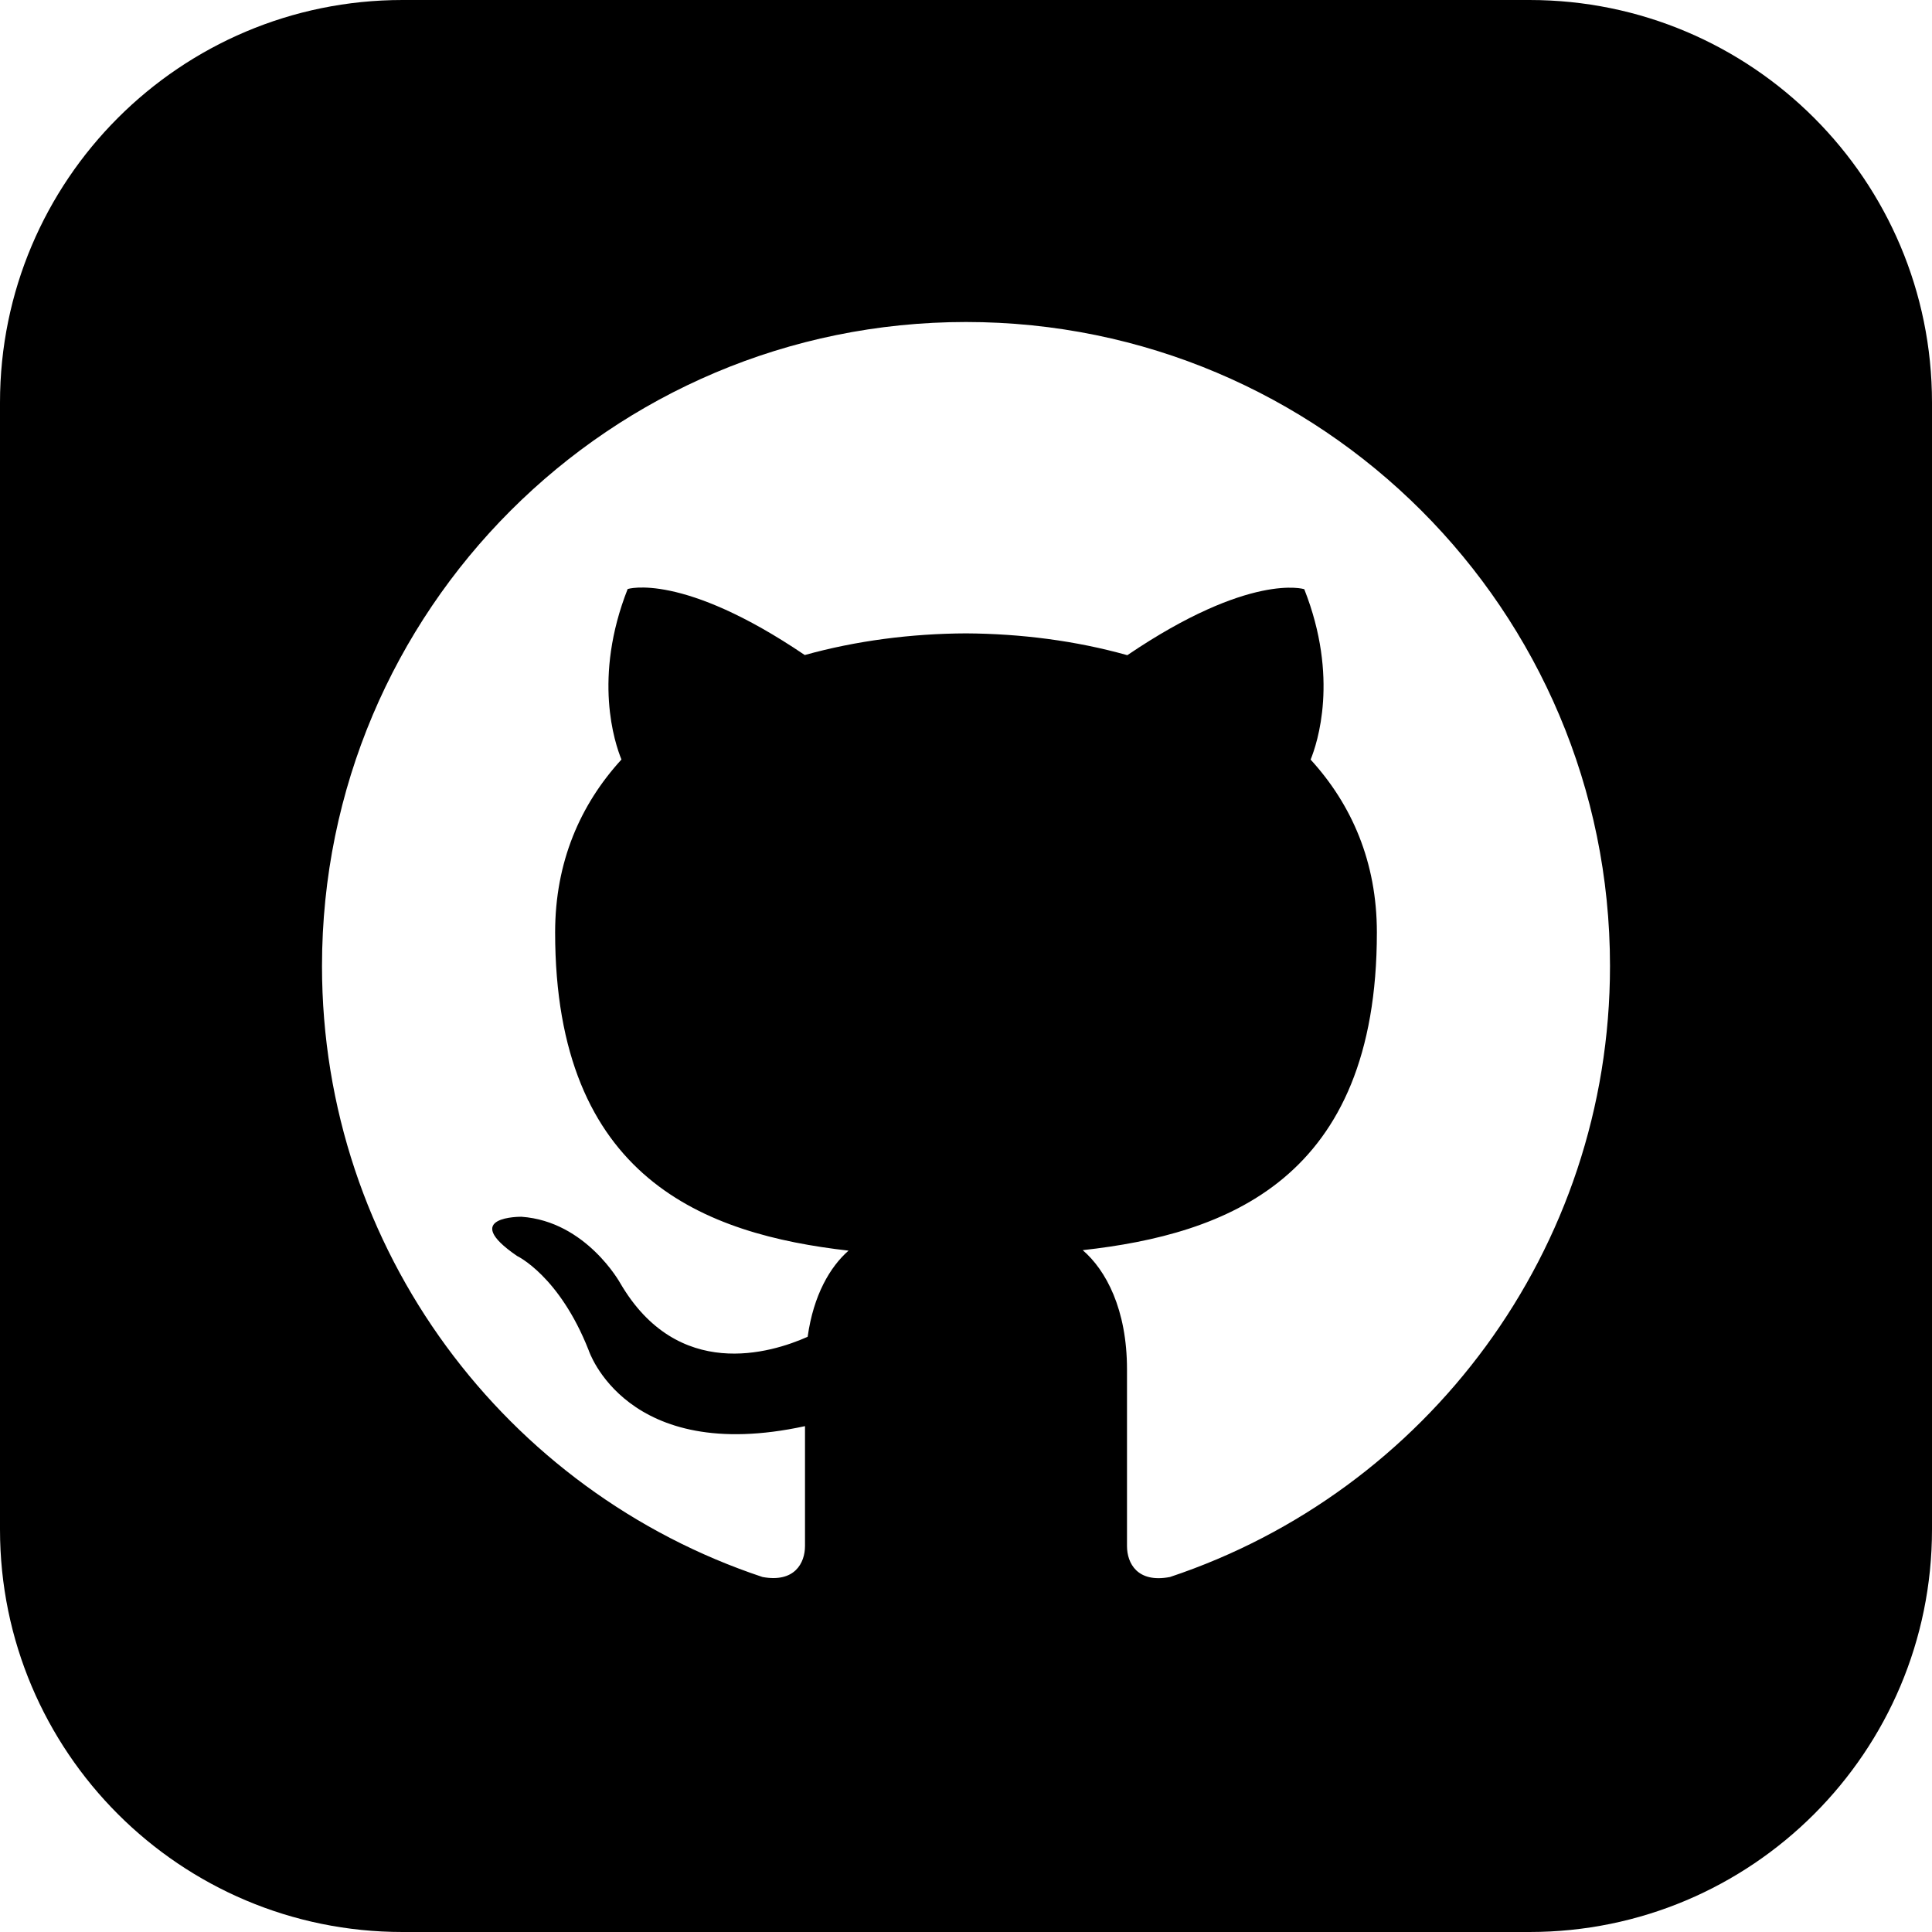
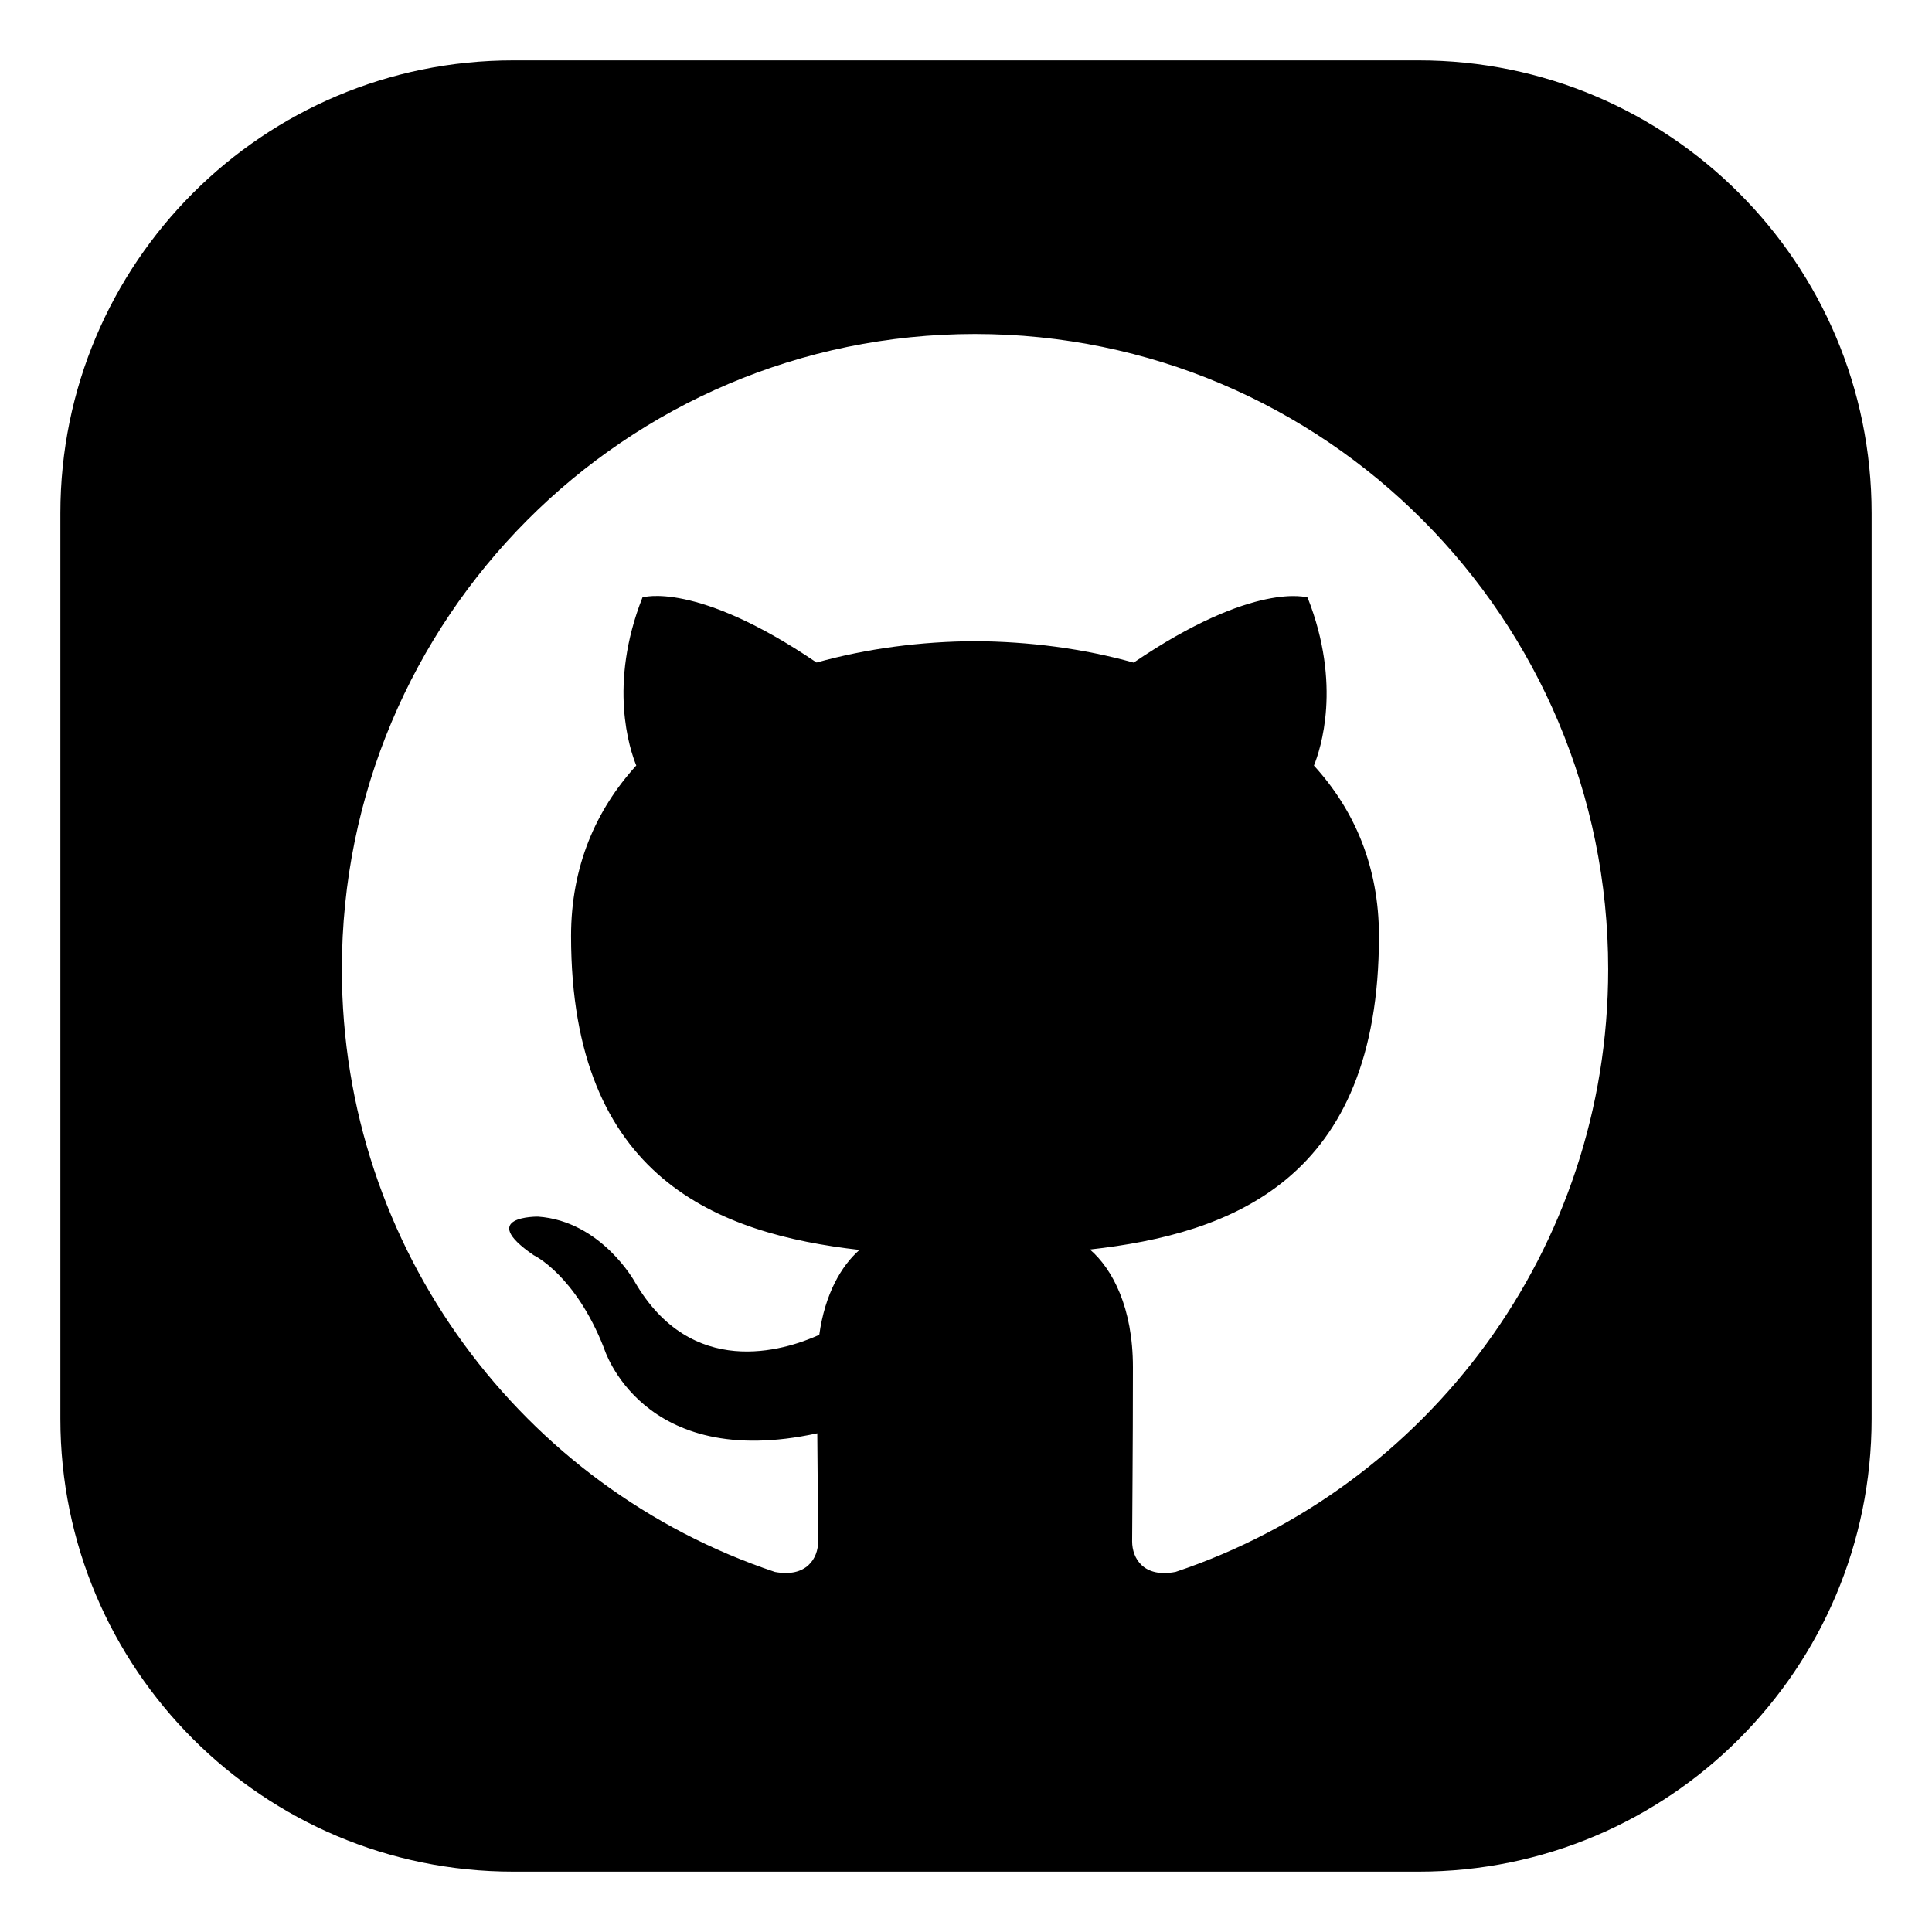
- <svg xmlns="http://www.w3.org/2000/svg" width="24" height="24" viewBox="0 0 24 24">
-   <path d="M19 0h-14c-2.761 0-5 2.239-5 5v14c0 2.761 2.239 5 5 5h14c2.762 0 5-2.239 5-5v-14c0-2.761-2.238-5-5-5zm-4.466 19.59c-.405.078-.534-.171-.534-.384v-2.195c0-.747-.262-1.233-.55-1.481 1.782-.198 3.654-.875 3.654-3.947 0-.874-.312-1.588-.823-2.147.082-.202.356-1.016-.079-2.117 0 0-.671-.215-2.198.82-.64-.18-1.324-.267-2.004-.271-.68.003-1.364.091-2.003.269-1.528-1.035-2.2-.82-2.2-.82-.434 1.102-.16 1.915-.077 2.118-.512.56-.824 1.273-.824 2.147 0 3.064 1.867 3.751 3.645 3.954-.229.2-.436.552-.508 1.07-.457.204-1.614.557-2.328-.666 0 0-.423-.768-1.227-.825 0 0-.78-.01-.055.487 0 0 .525.246.889 1.17 0 0 .463 1.428 2.688.944v1.489c0 .211-.129.459-.528.385-3.18-1.057-5.472-4.056-5.472-7.59 0-4.419 3.582-8 8-8s8 3.581 8 8c0 3.533-2.289 6.531-5.466 7.59z" />
+ <svg xmlns="http://www.w3.org/2000/svg" height="512px" style="enable-background:new 0 0 512 512;" version="1.1" viewBox="0 0 512 512" width="512px" xml:space="preserve">
+   <g id="_x37_1-github">
+     <path d="M376,16H136C69.726,16,16,69.726,16,136v240c0,66.274,53.726,120,120,120h240c66.274,0,120-53.726,120-120V136   C496,69.726,442.274,16,376,16z M311.559,416.564c-8.514,1.657-11.532-3.585-11.532-8.087c0-5.515,0.208-23.664,0.208-46.176   c0-15.701-5.367-25.965-11.387-31.167c37.374-4.168,76.596-18.4,76.596-83.057c0-18.384-6.482-33.409-17.24-45.19   c1.72-4.251,7.467-21.355-1.679-44.536c0,0-14.072-4.526-46.103,17.25c-13.404-3.754-27.769-5.595-42.01-5.68   c-14.283,0.063-28.63,1.926-42.014,5.657c-32.044-21.773-46.14-17.251-46.14-17.251c-9.124,23.161-3.378,40.285-1.639,44.54   c-10.735,11.78-17.282,26.807-17.282,45.188c0,64.488,39.182,78.93,76.434,83.188c-4.807,4.213-9.147,11.63-10.657,22.506   c-9.563,4.316-33.875,11.738-48.851-13.978c0,0-8.85-16.159-25.691-17.353c0,0-16.382-0.211-1.135,10.227   c0,0,11.014,5.174,18.629,24.626c0,0,9.856,32.738,56.522,22.57c0.088,14.046,0.232,24.63,0.232,28.635   c0,4.466-3.063,9.662-11.452,8.106c-66.697-22.277-114.771-85.363-114.771-159.725c0-92.976,75.128-168.343,167.771-168.343   c92.688,0,167.816,75.367,167.816,168.343C426.186,331.201,378.153,394.262,311.559,416.564z" />
+   </g>
+   <g id="Layer_1" />
</svg>
